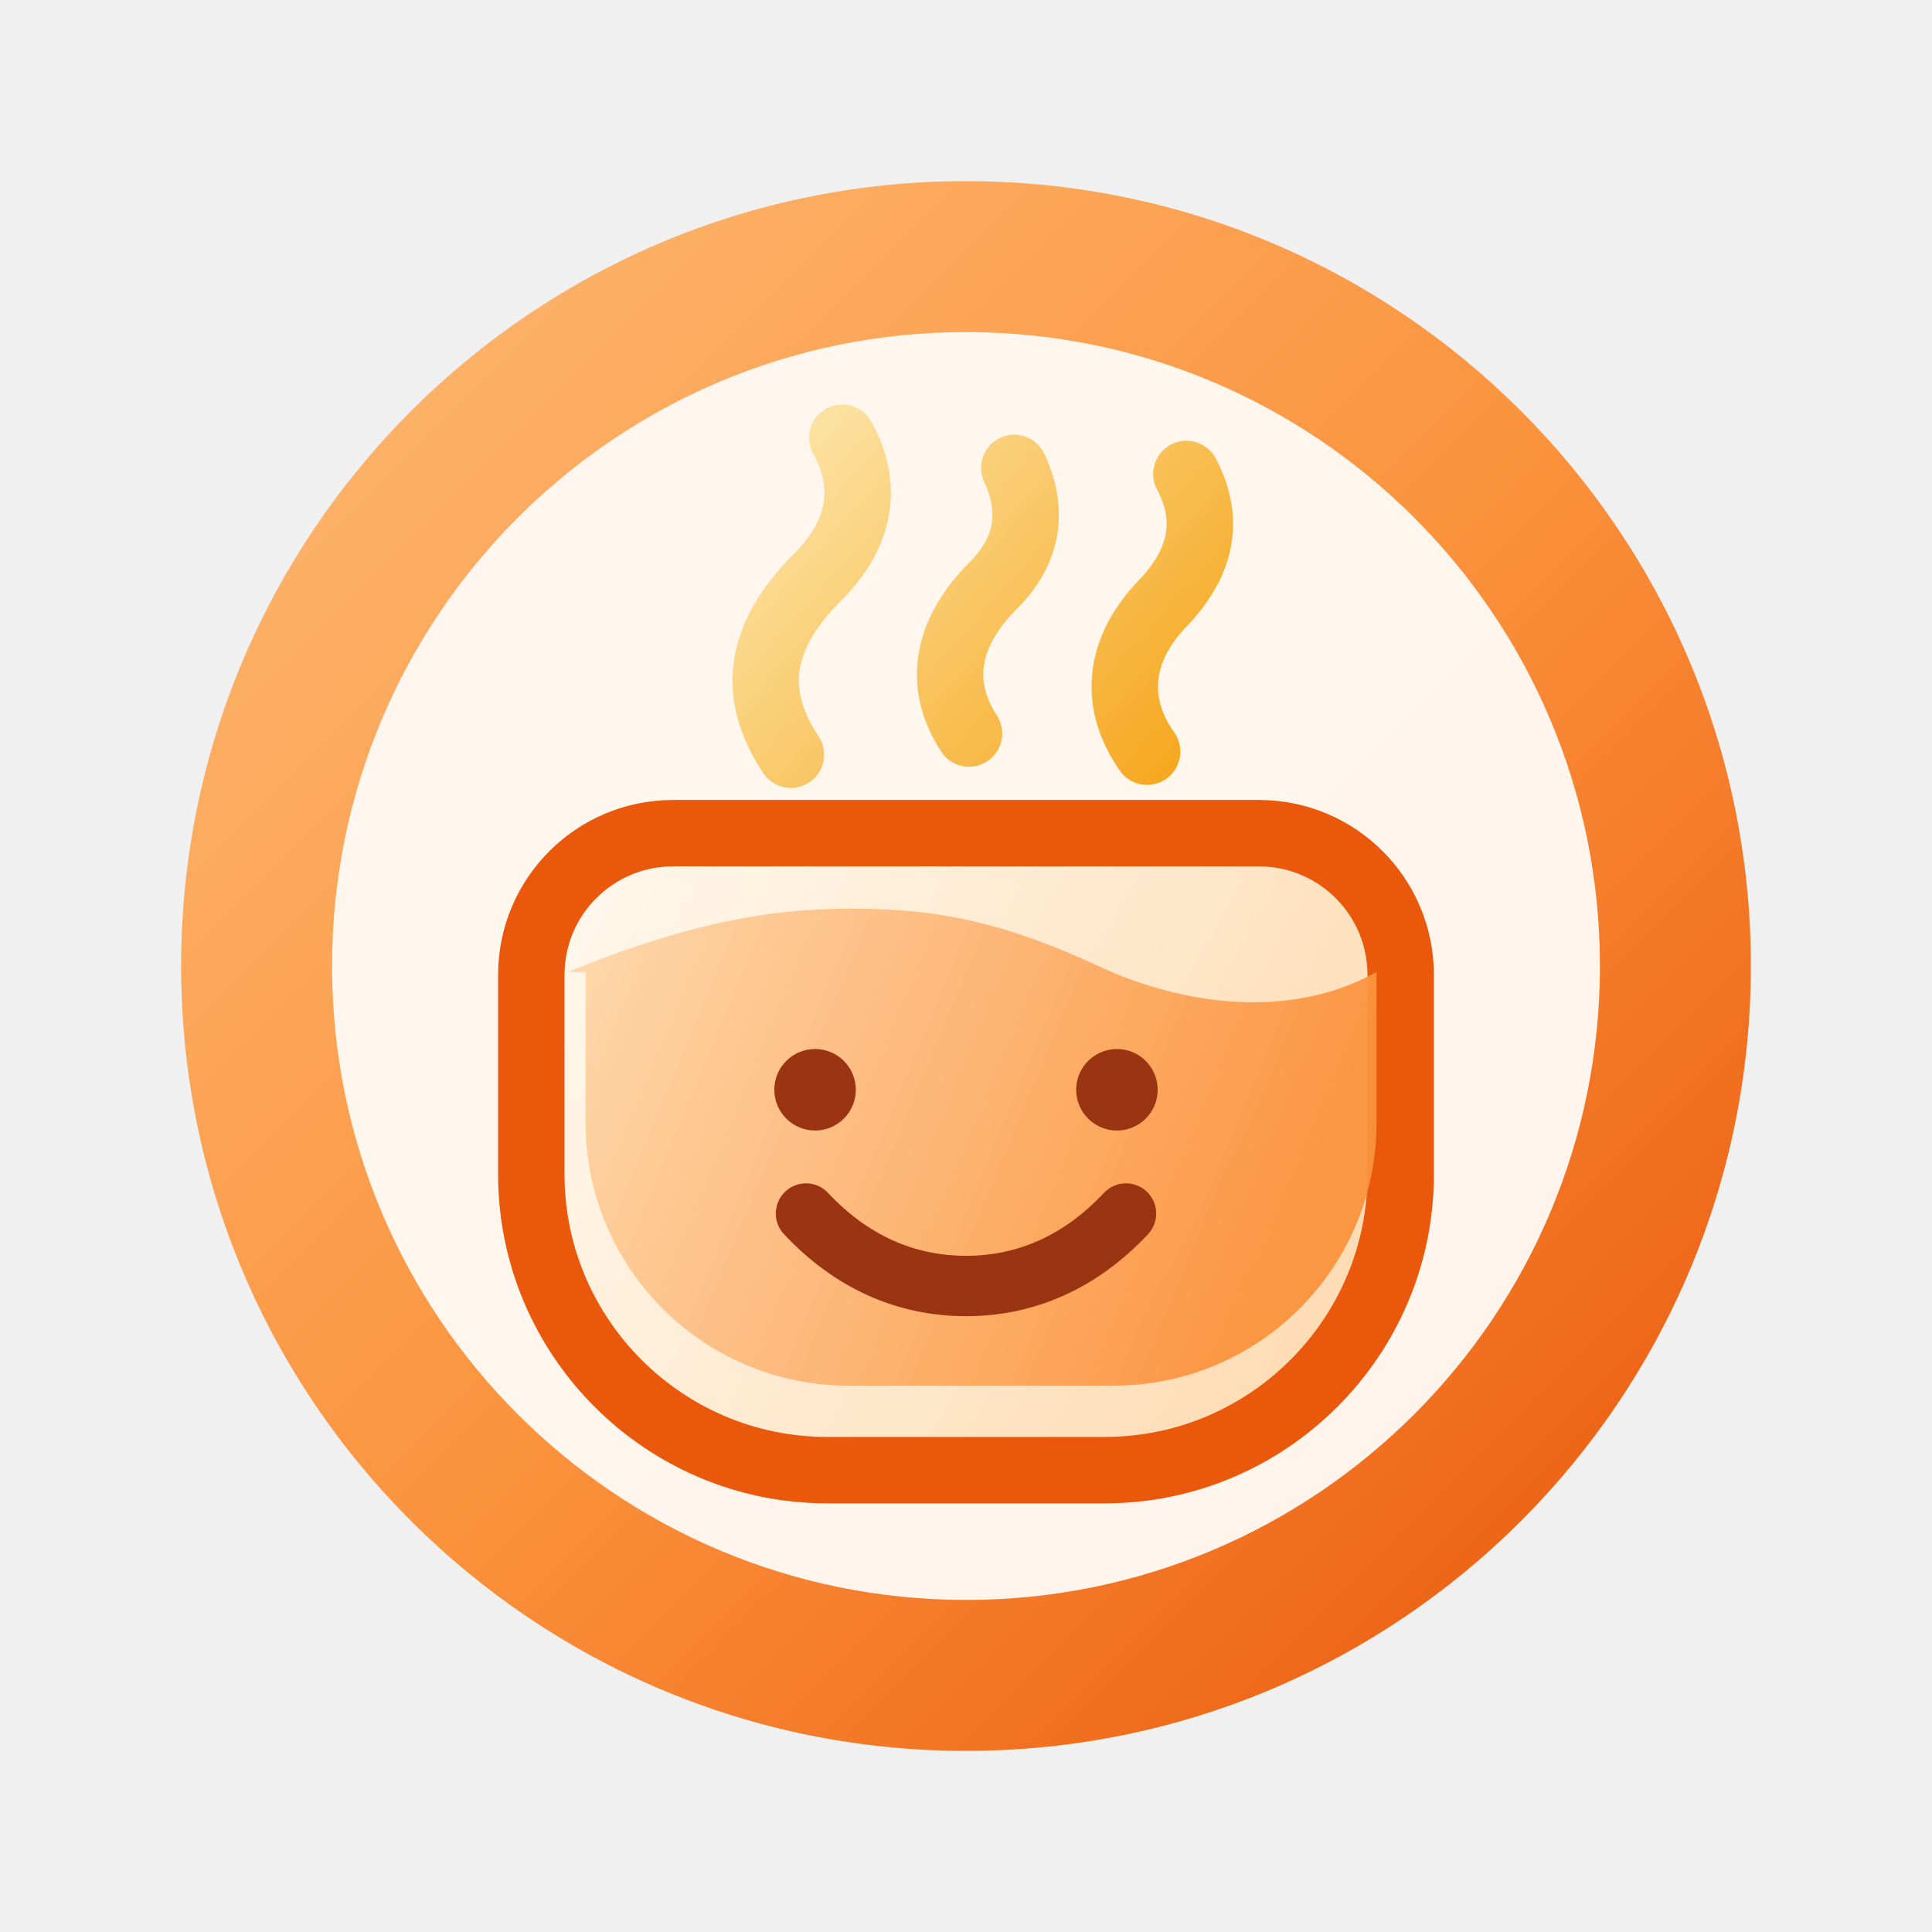
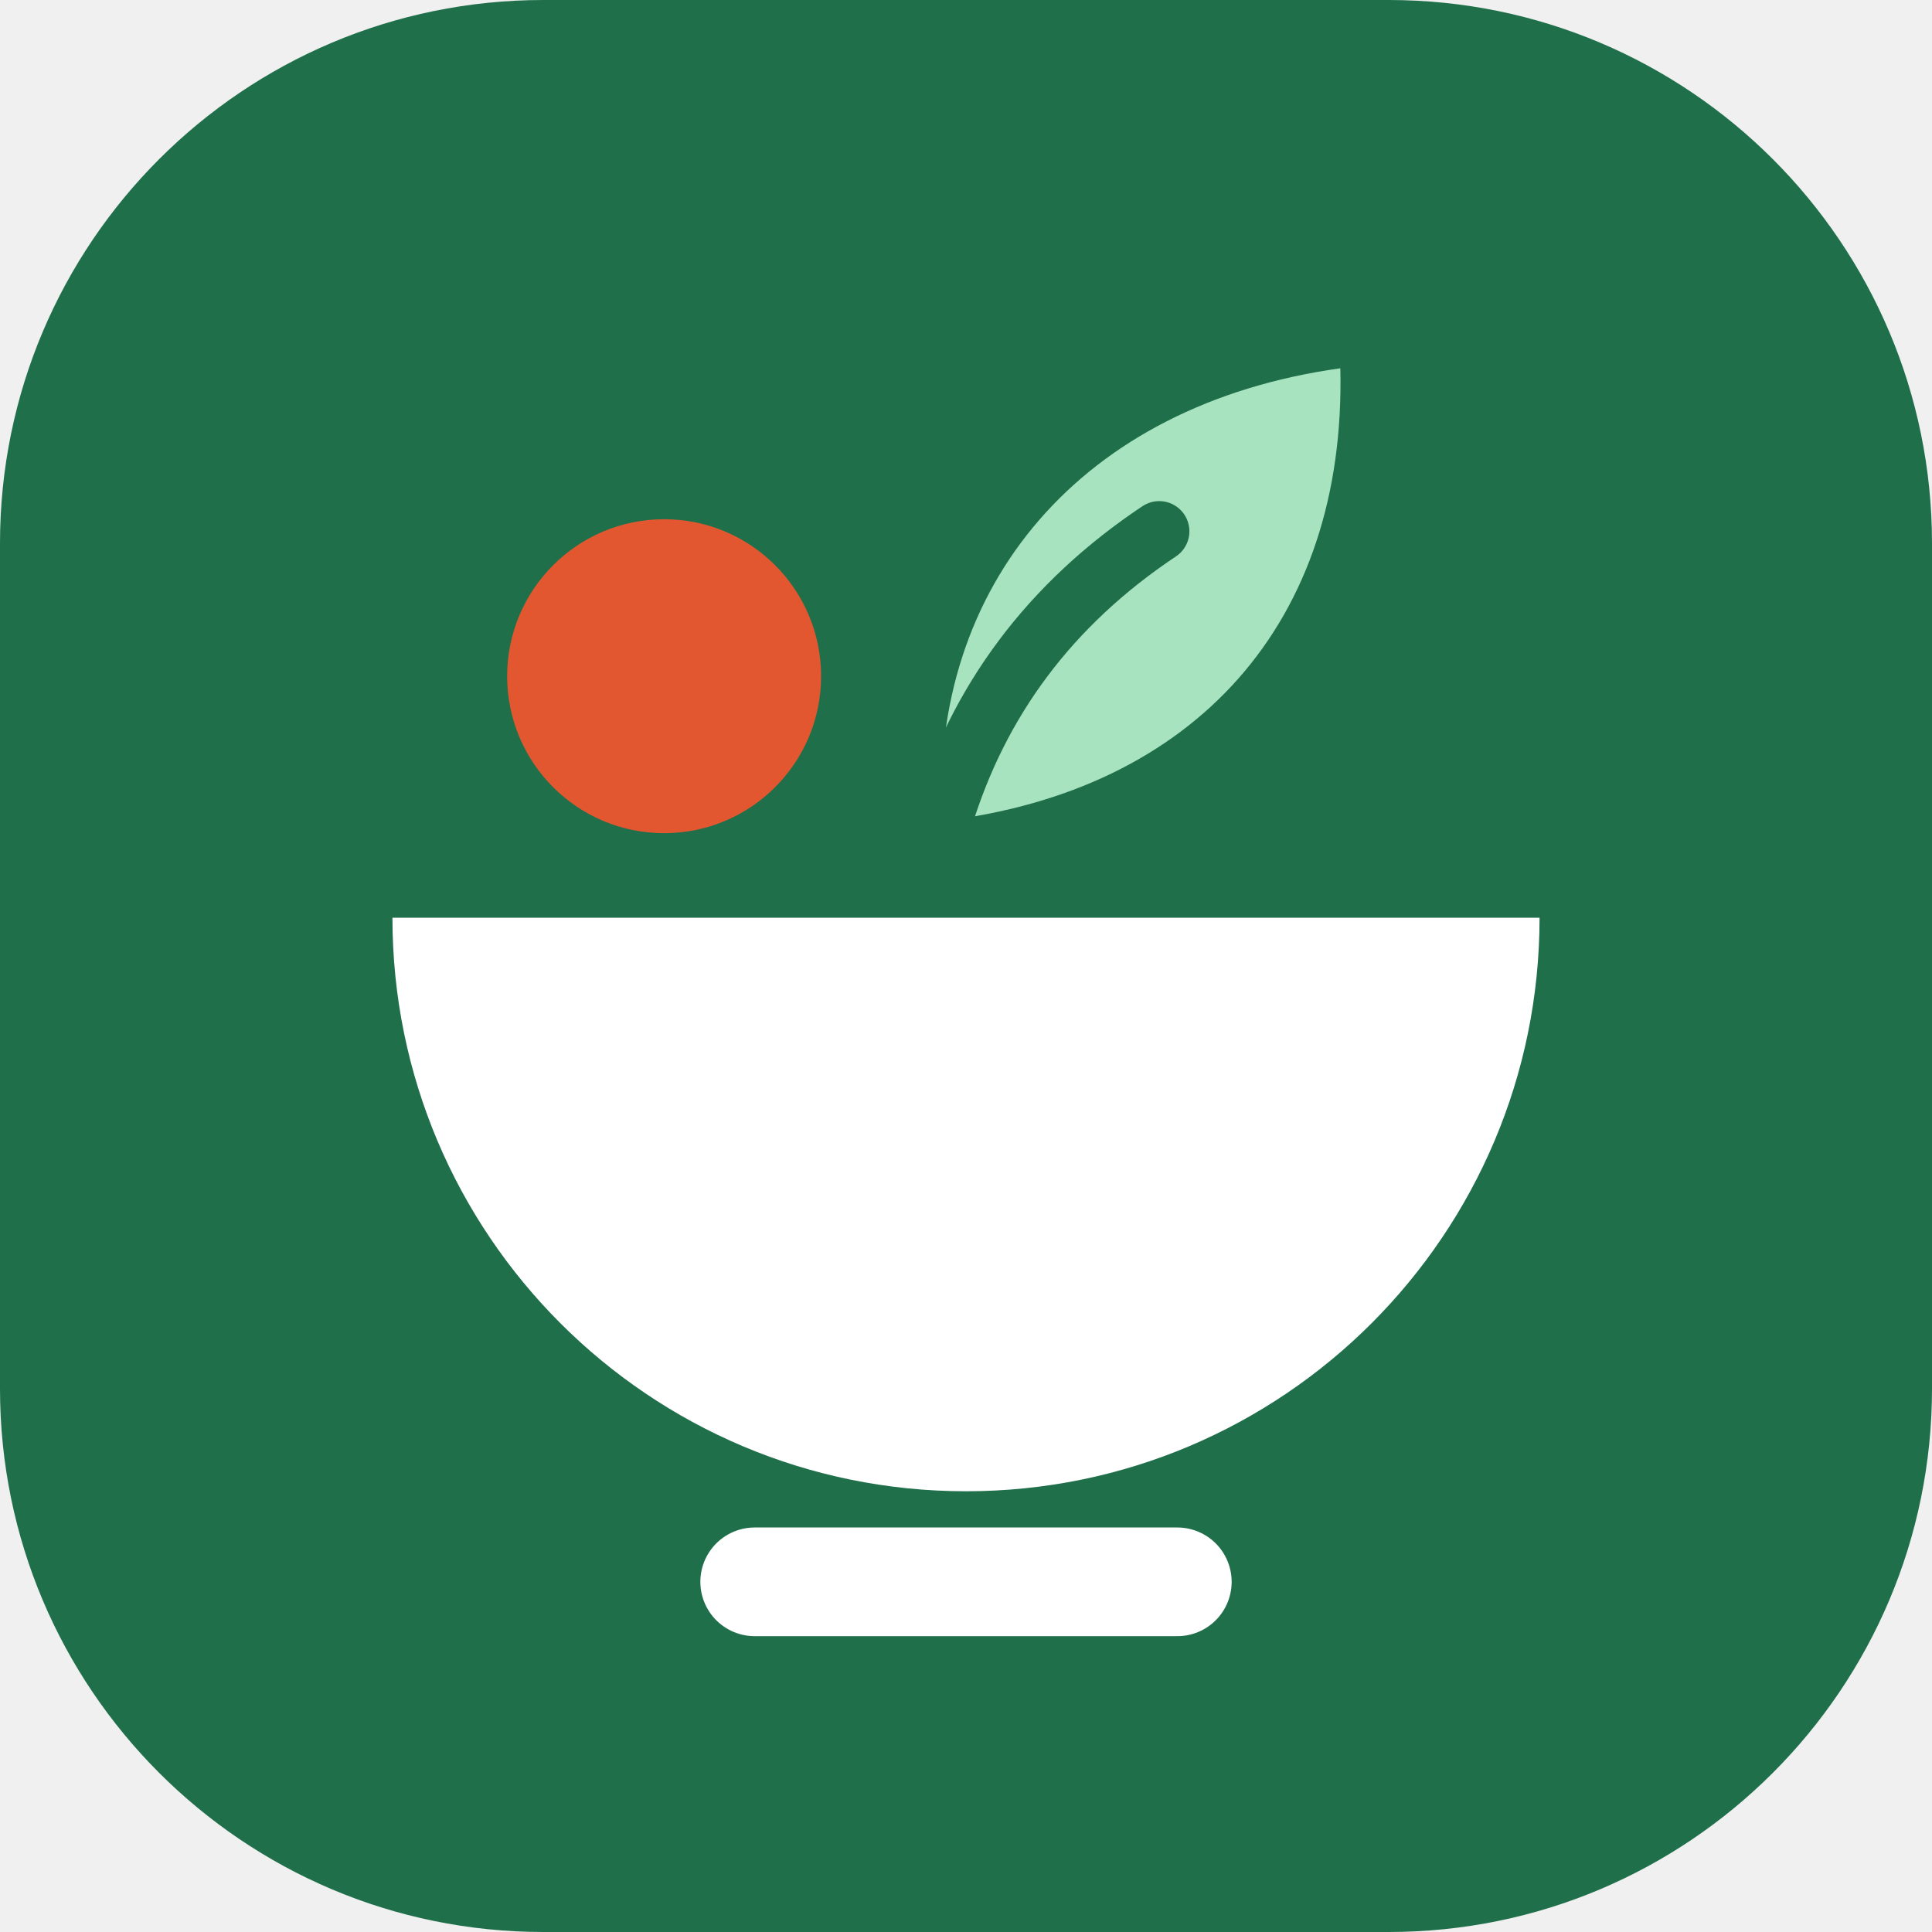
- <svg xmlns="http://www.w3.org/2000/svg" width="64" height="64" viewBox="0 0 64 64" fill="none">
-   <defs>
-     <linearGradient id="badge" x1="8" y1="8" x2="56" y2="56" gradientUnits="userSpaceOnUse">
-       <stop offset="0%" stop-color="#fdba74" />
-       <stop offset="52%" stop-color="#fb923c" />
-       <stop offset="100%" stop-color="#ea580c" />
-     </linearGradient>
-     <linearGradient id="bowl" x1="16" y1="30" x2="48" y2="48" gradientUnits="userSpaceOnUse">
-       <stop offset="0%" stop-color="#fffaf0" />
-       <stop offset="100%" stop-color="#fed7aa" />
-     </linearGradient>
-     <linearGradient id="broth" x1="20" y1="28" x2="44" y2="38" gradientUnits="userSpaceOnUse">
-       <stop offset="0%" stop-color="#fed7aa" />
-       <stop offset="100%" stop-color="#fb923c" />
-     </linearGradient>
-     <linearGradient id="steam" x1="24" y1="10" x2="42" y2="26" gradientUnits="userSpaceOnUse">
-       <stop offset="0%" stop-color="#fef3c7" />
-       <stop offset="100%" stop-color="#f59e0b" />
-     </linearGradient>
-   </defs>
-   <circle cx="32" cy="32" r="26" fill="url(#badge)" />
-   <circle cx="32" cy="32" r="21" fill="#fffaf4" fill-opacity="0.96" />
-   <path d="M17.6 32.3C17.6 29.7 19.7 27.6 22.3 27.6H41.7C44.3 27.6 46.4 29.7 46.4 32.3V38.9C46.4 44.3 42 48.7 36.6 48.7H27.4C22 48.7 17.6 44.3 17.6 38.9V32.3Z" fill="url(#bowl)" stroke="#ea580c" stroke-width="2.2" />
-   <path d="M18.8 32.2C22.5 30.7 25.2 30.1 28.2 30.1C31.2 30.1 33.4 30.6 36.6 32.1C38.4 32.9 40.1 33.2 41.5 33.2C43.2 33.2 44.5 32.8 45.6 32.2V37.2C45.6 42 41.7 45.9 36.9 45.9H28.1C23.3 45.9 19.4 42 19.4 37.2V32.2H18.8Z" fill="url(#broth)" fill-opacity="0.95" />
-   <circle cx="27" cy="36.1" r="1.35" fill="#9a3412" />
-   <circle cx="37" cy="36.1" r="1.35" fill="#9a3412" />
-   <path d="M26.7 40.2C28.2 41.8 30 42.6 32 42.6C34 42.6 35.8 41.8 37.3 40.2" stroke="#9a3412" stroke-width="2" stroke-linecap="round" />
-   <path d="M26.2 25C24.8 22.9 25.2 21 27.1 19.1C28.5 17.7 28.8 16.1 27.9 14.5" stroke="url(#steam)" stroke-width="2.2" stroke-linecap="round" />
-   <path d="M32.1 24.3C31 22.6 31.4 20.9 32.9 19.4C34 18.3 34.3 17 33.6 15.5" stroke="url(#steam)" stroke-width="2.2" stroke-linecap="round" />
-   <path d="M38 24.9C36.8 23.2 37.1 21.4 38.6 19.9C39.8 18.6 40.1 17.2 39.3 15.7" stroke="url(#steam)" stroke-width="2.2" stroke-linecap="round" />
+ <svg xmlns="http://www.w3.org/2000/svg" width="64" height="64" viewBox="0 0 32 32" fill="none">
+   <rect width="32" height="32" rx="9" fill="#1f6f4a" />
+   <path d="M15.6 13.6c-.2-3.9 2.3-6.9 6.6-7.5.1 4.2-2.4 7-6.6 7.5Z" fill="#a7e3bf" />
+   <path d="M15.6 13.6c.6-2 1.8-3.6 3.6-4.8" stroke="#1f6f4a" stroke-width="1" stroke-linecap="round" />
+   <circle cx="11" cy="11.2" r="2.6" fill="#e2572f" />
+   <path d="M6.5 15.2h19a9.5 9.5 0 0 1-19 0Z" fill="#fff" />
+   <path d="M12.5 26.2h7" stroke="#fff" stroke-width="1.8" stroke-linecap="round" />
</svg>
